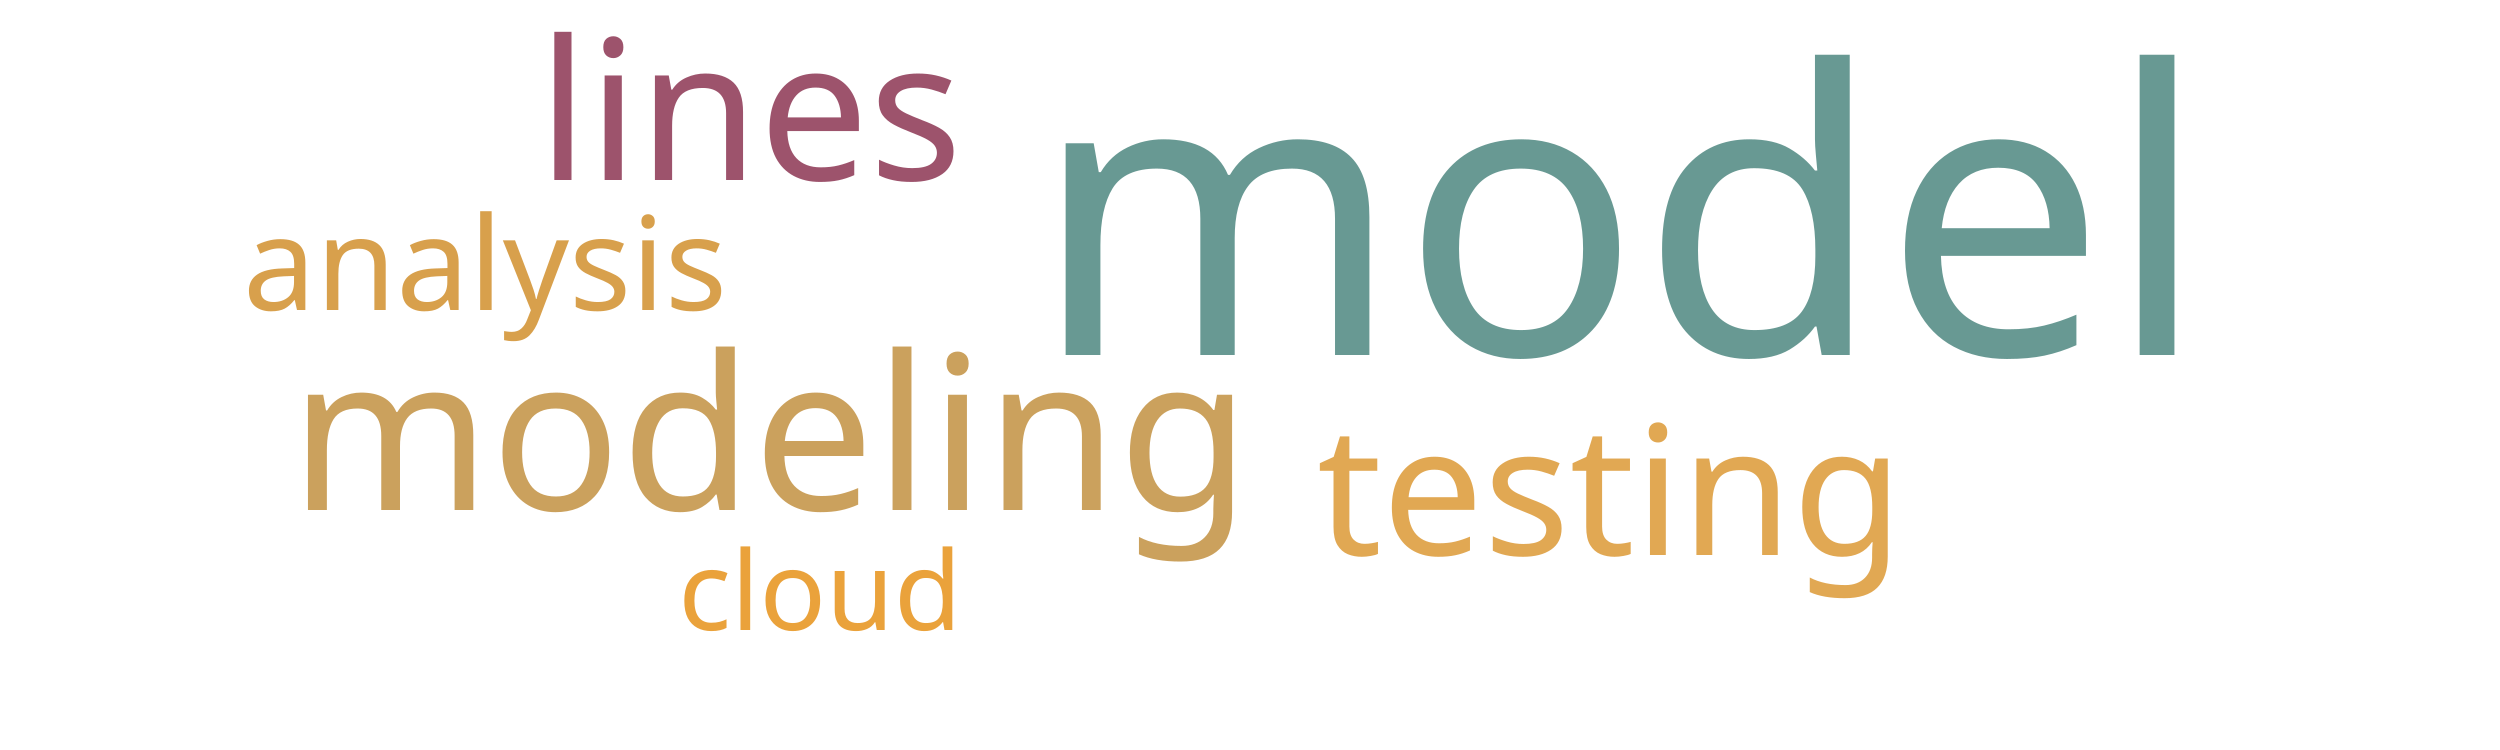
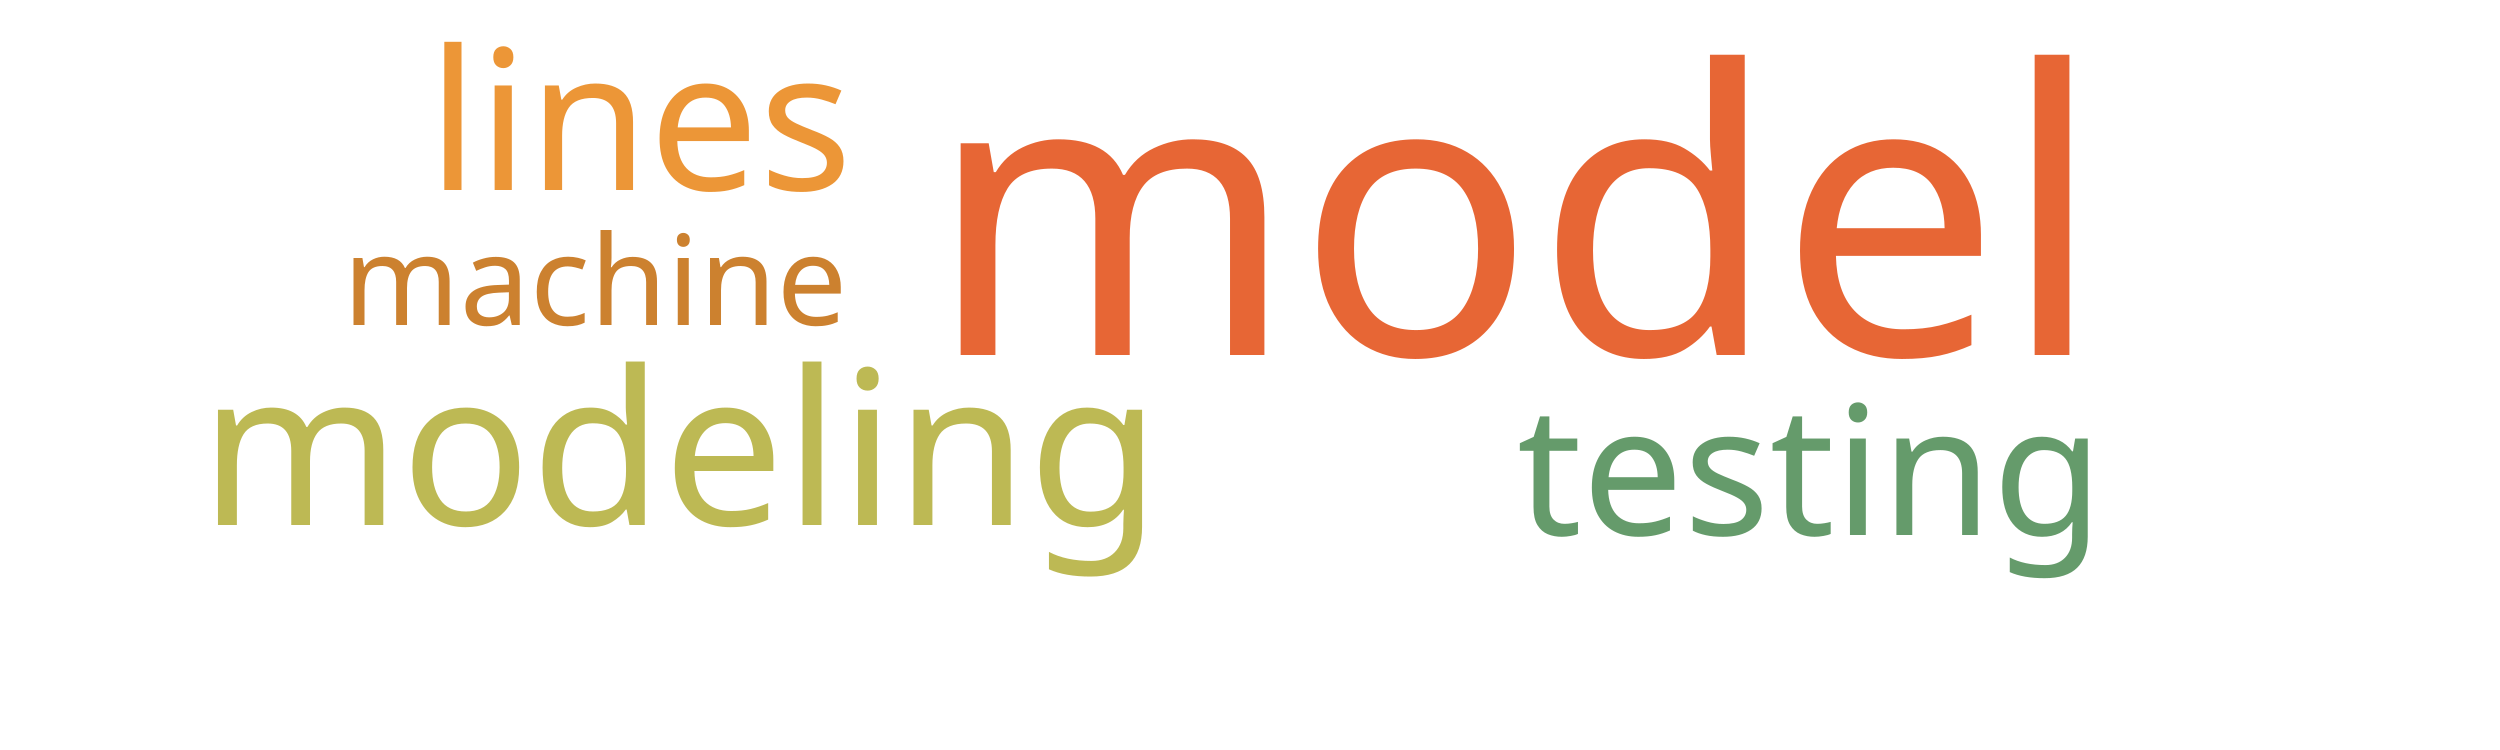
<svg xmlns="http://www.w3.org/2000/svg" width="500" height="150">
  <g transform="translate(250, 75)">
-     <text text-anchor="middle" style="font-family: Impact; font-size: 79px; fill: #689993" transform="translate(74,-4)rotate(0)">model</text>
-     <text text-anchor="middle" style="font-family: Impact; font-size: 43px; fill: #cba15d" transform="translate(-96,27)rotate(0)">modeling</text>
-     <text text-anchor="middle" style="font-family: Impact; font-size: 39px; fill: #9d536c" transform="translate(-100,-39)rotate(0)">lines</text>
-     <text text-anchor="middle" style="font-family: Impact; font-size: 36px; fill: #e1a853" transform="translate(72,36)rotate(0)">testing</text>
-     <text text-anchor="middle" style="font-family: Impact; font-size: 26px; fill: #d8a04c" transform="translate(-153,-13)rotate(0)">analysis</text>
-     <text text-anchor="middle" style="font-family: Impact; font-size: 22px; fill: #eaa23b" transform="translate(-86,51)rotate(0)">cloud</text>
+     <text text-anchor="middle" style="font-family: Impact; font-size: 79px; fill: #e76635" transform="translate(53,-4)rotate(0)">model</text>
+     <text text-anchor="middle" style="font-family: Impact; font-size: 43px; fill: #bdb954" transform="translate(-114,30)rotate(0)">modeling</text>
+     <text text-anchor="middle" style="font-family: Impact; font-size: 39px; fill: #ec9637" transform="translate(-122,-37)rotate(0)">lines</text>
+     <text text-anchor="middle" style="font-family: Impact; font-size: 36px; fill: #659b6b" transform="translate(112,32)rotate(0)">testing</text>
+     <text text-anchor="middle" style="font-family: Impact; font-size: 25px; fill: #cc812f" transform="translate(-131,-10)rotate(0)">machine</text>
  </g>
</svg>
